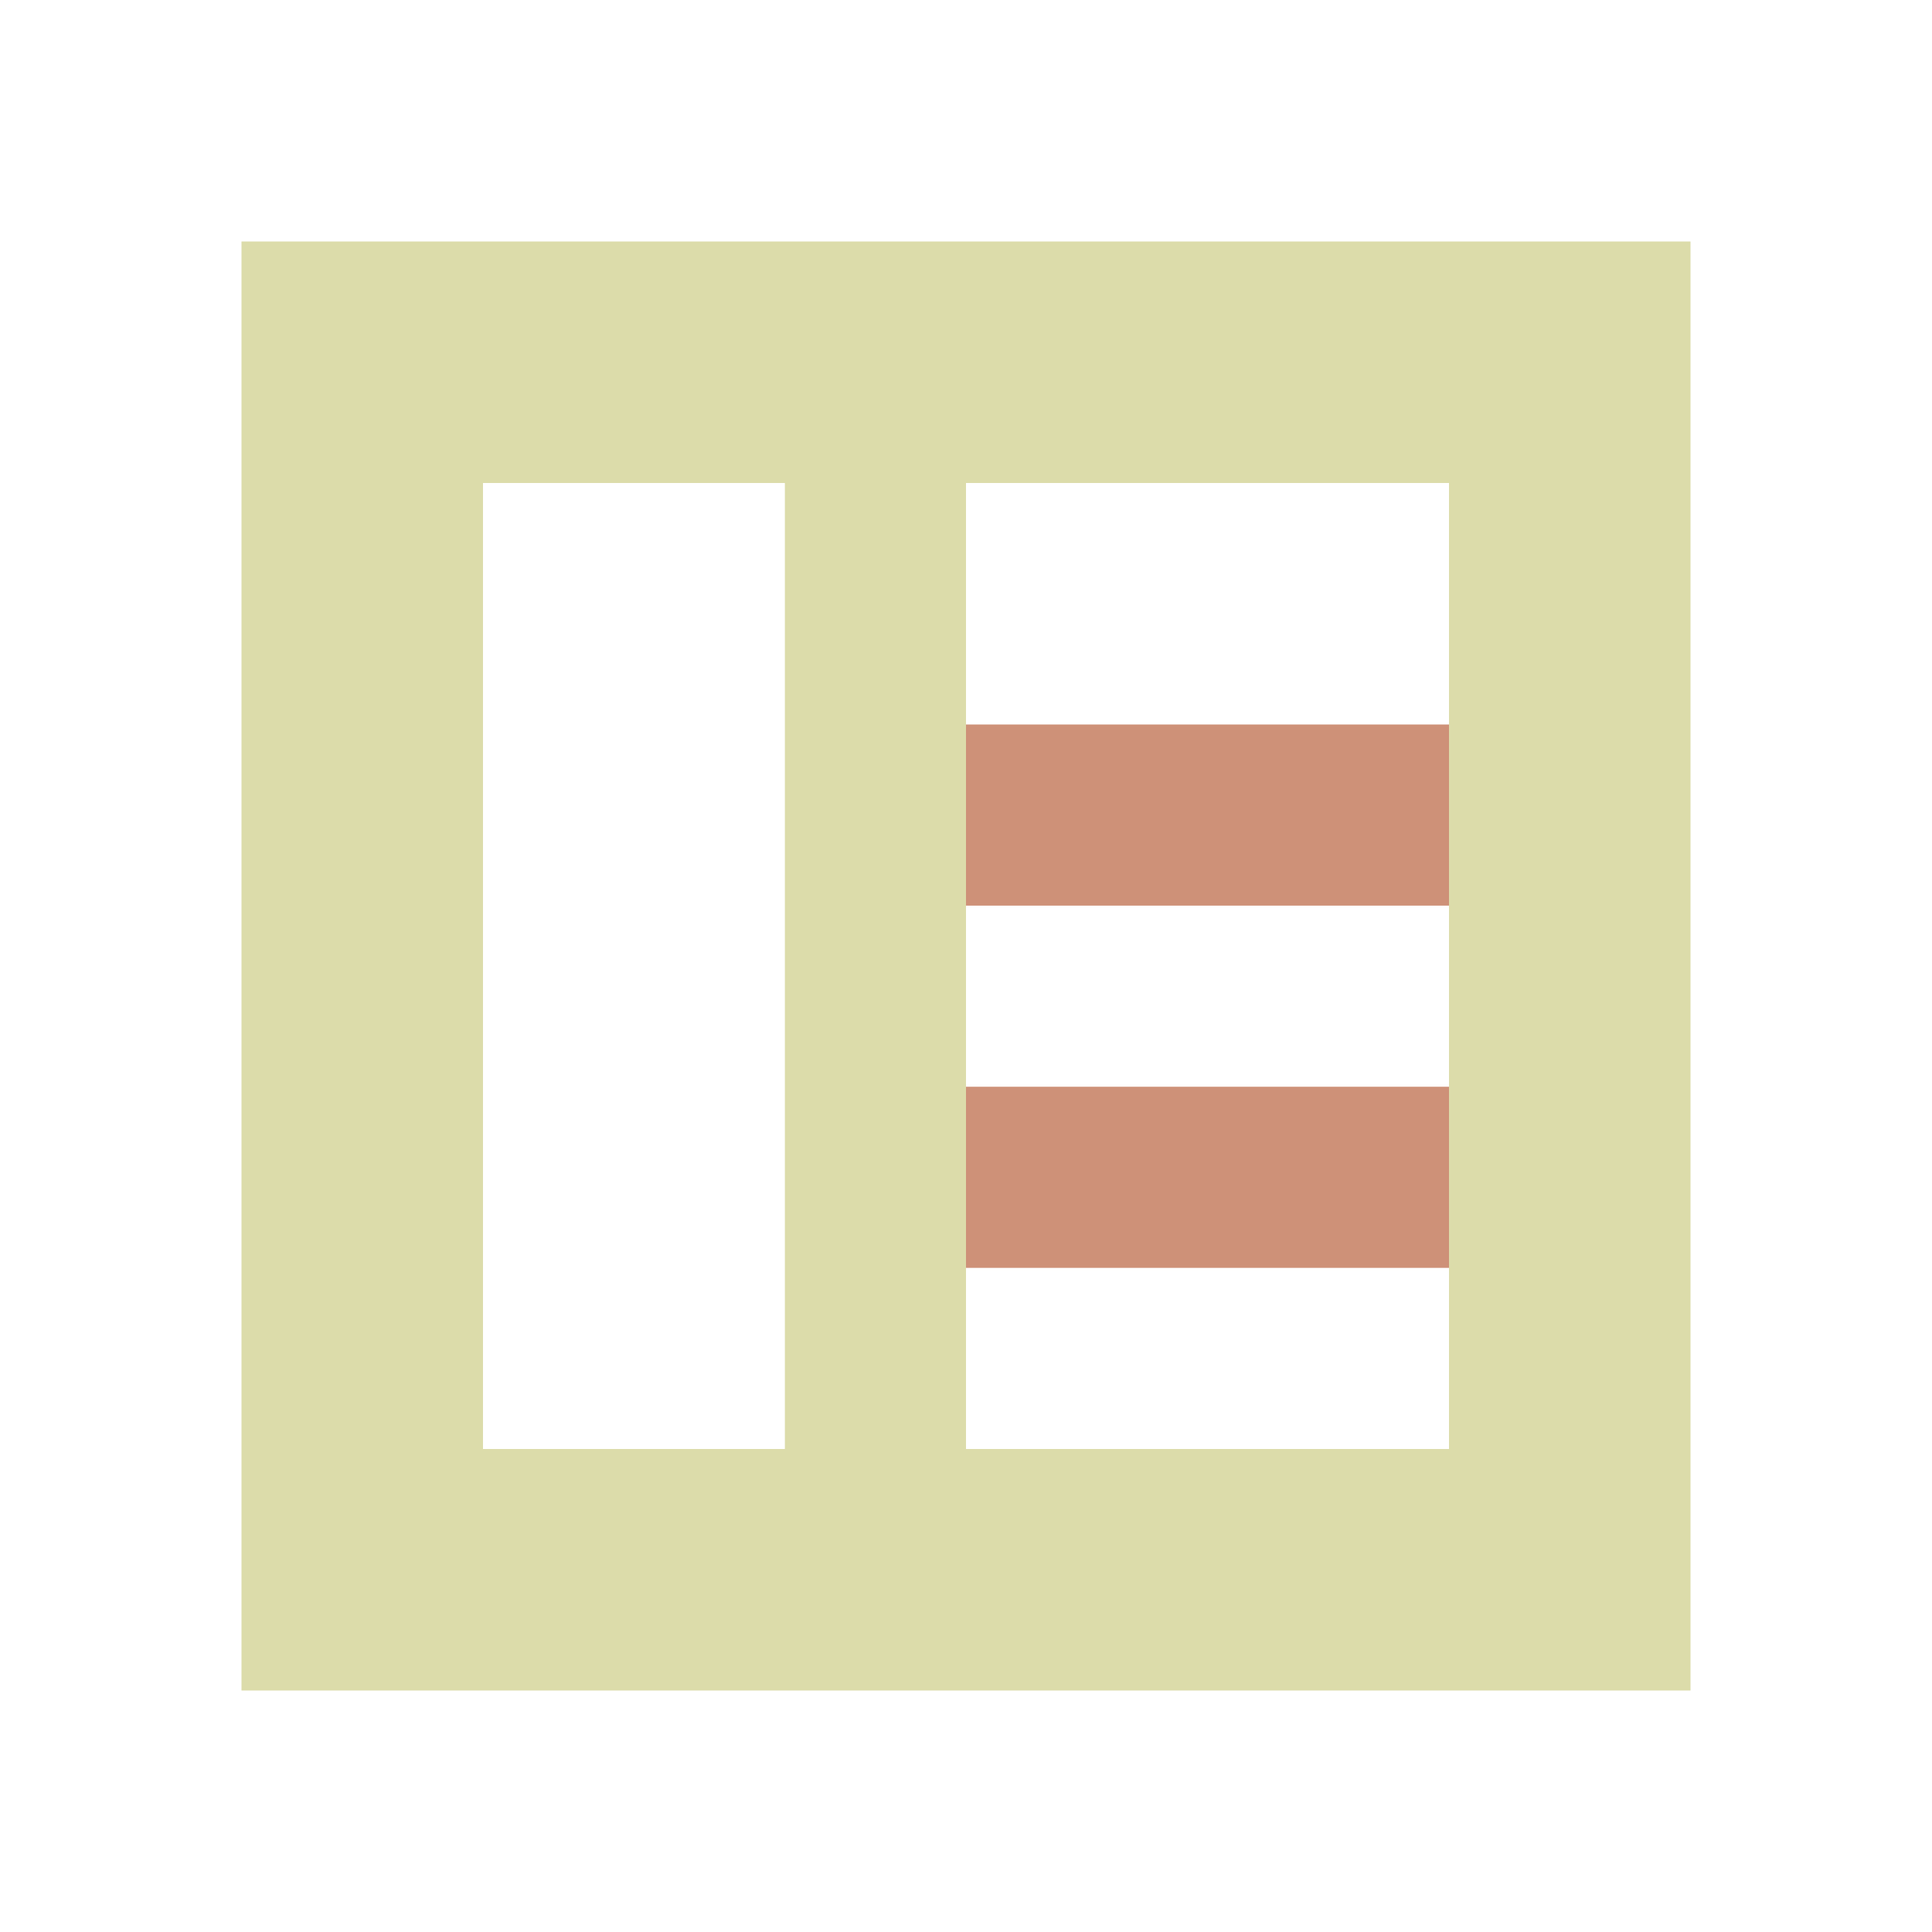
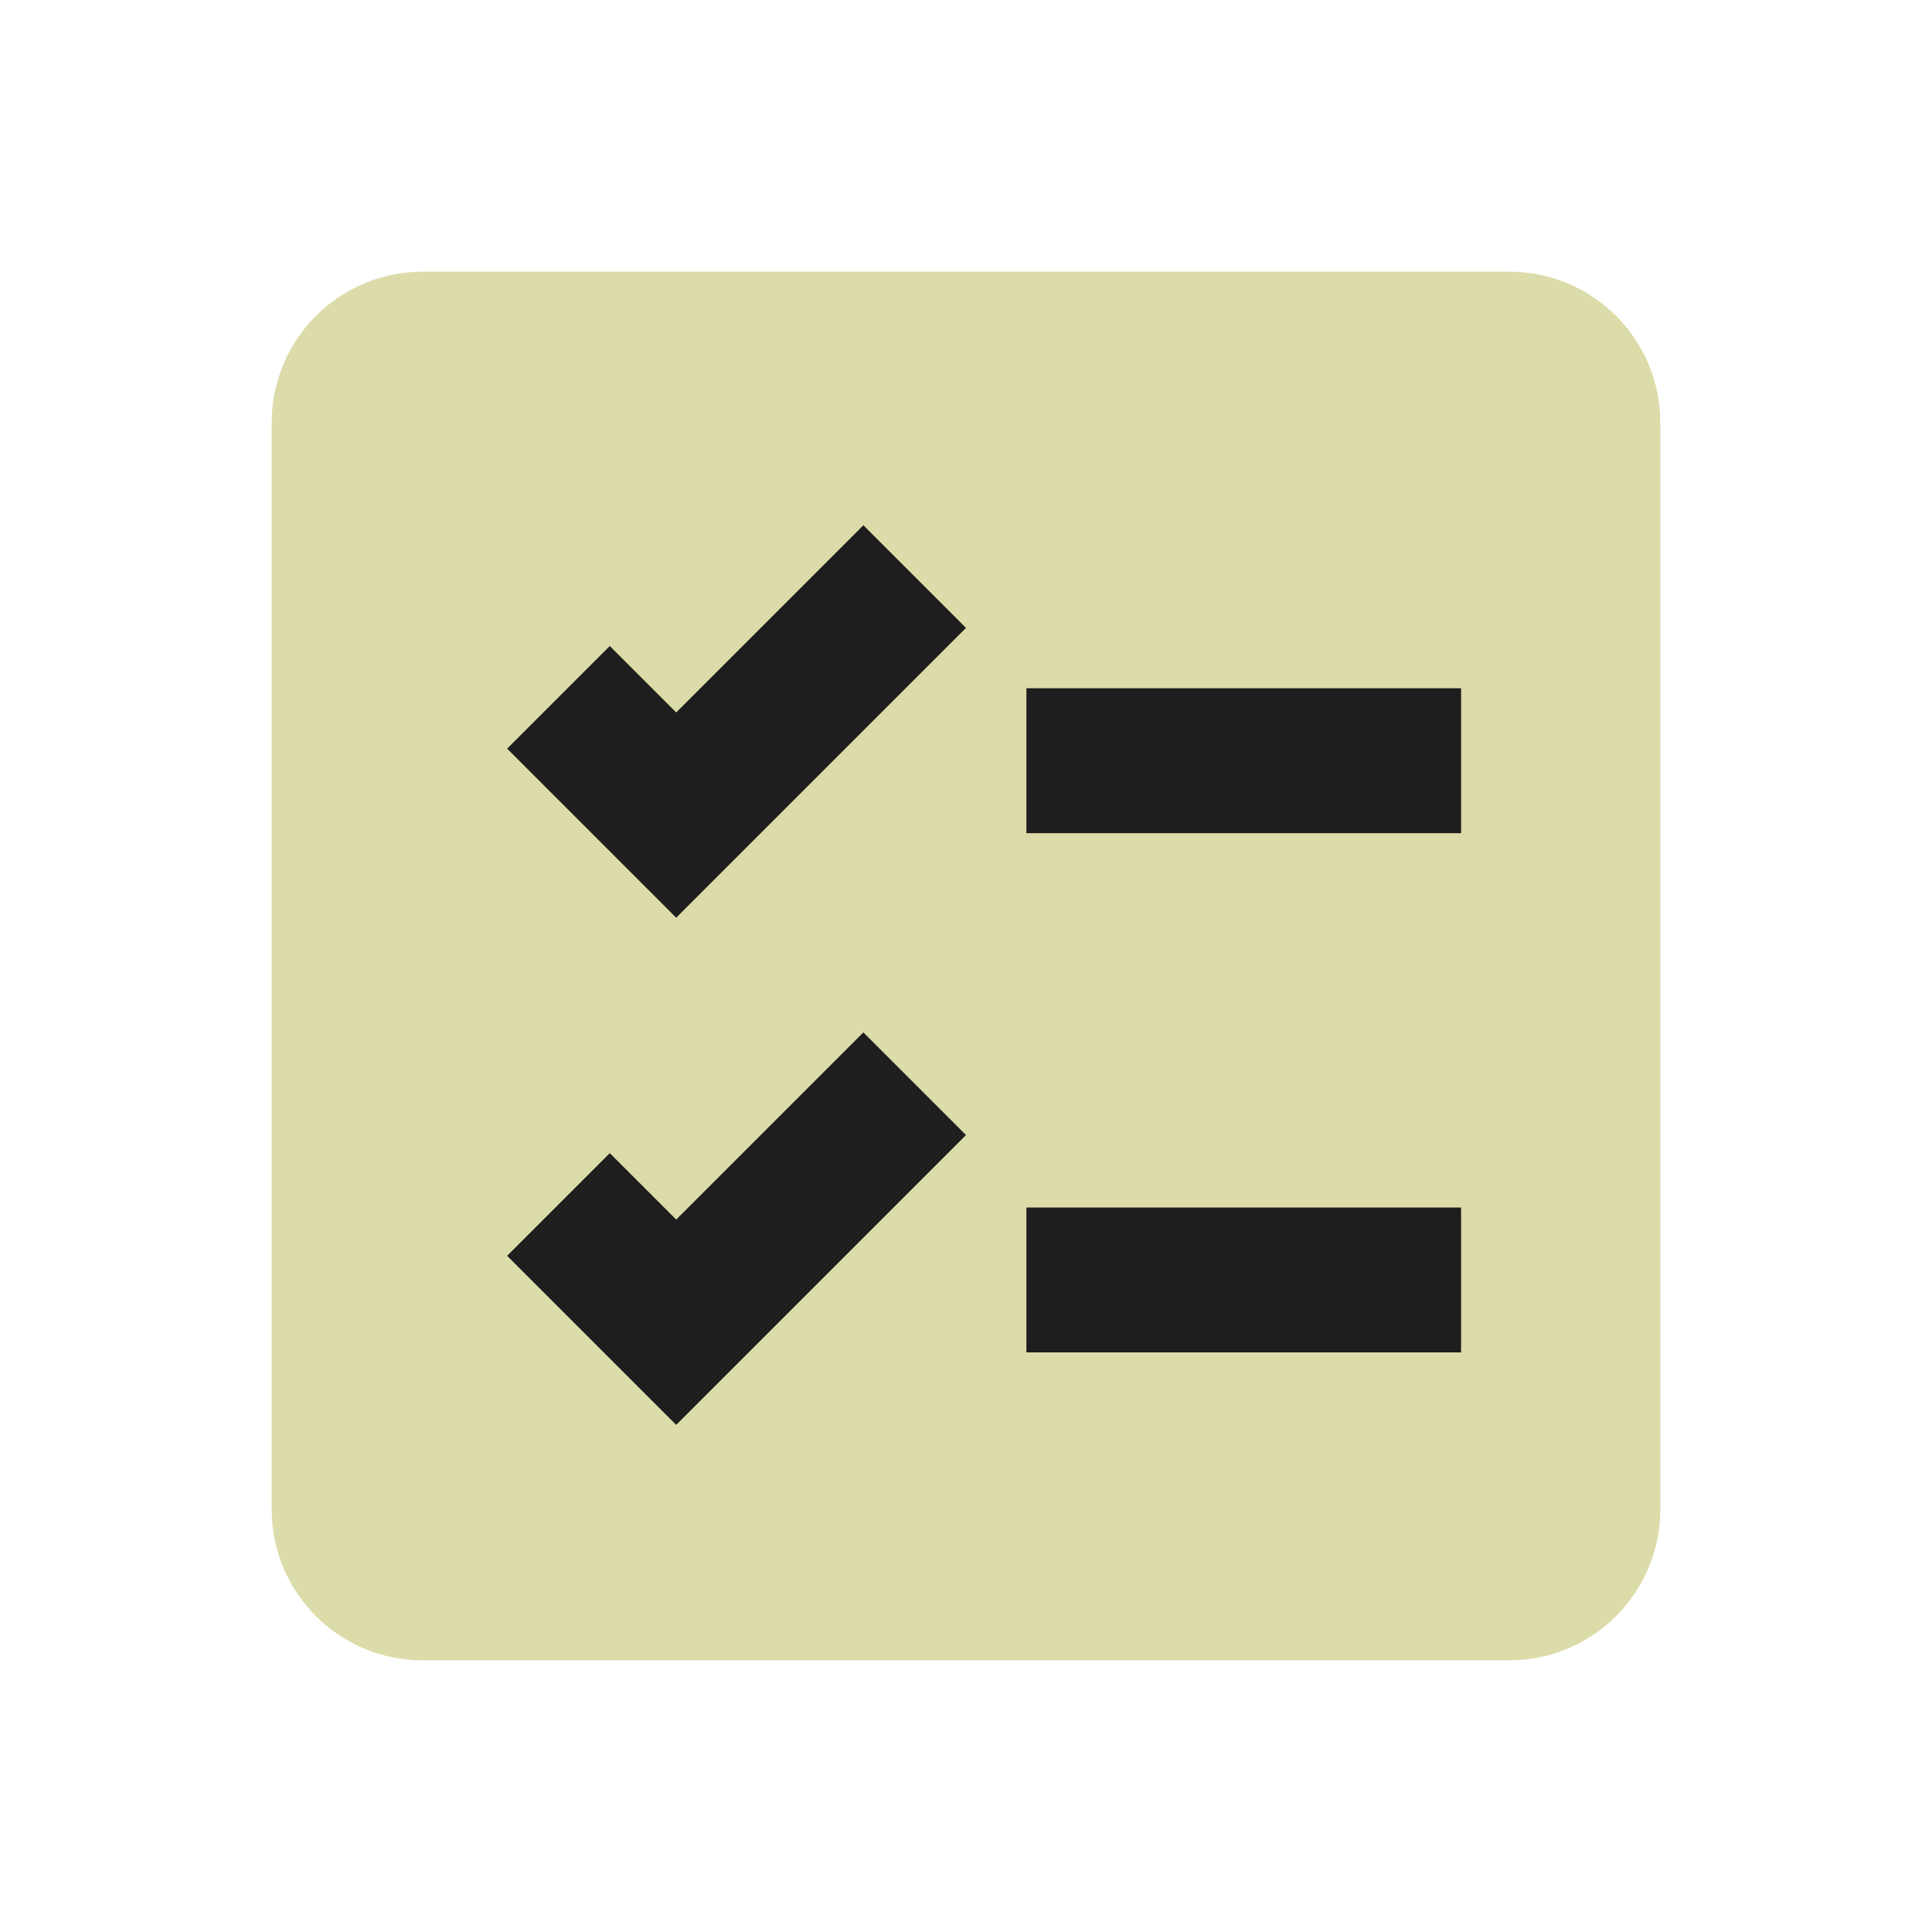
<svg xmlns="http://www.w3.org/2000/svg" viewBox="0 0 16 16">
-   <path fill="#dcdcaa" d="M2 2h12v12H2V2Zm2 2v8h2.5V4H4Zm4 0v8h4V4H8Z" />
-   <path fill="#ce9178" d="M8 6h4v1.5H8V6Zm0 3h4v1.5H8V9Z" />
+   <rect x="2.25" y="2.25" width="11.5" height="11.5" rx="1.25" fill="#dcdcaa" />
+   <path fill="#1e1e1e" d="m5.6 7.6-1.4-1.4.85-.85.55.55 1.55-1.55.85.85zM8.5 5.7h3.6v1.2H8.5zM5.6 11.8l-1.4-1.4.85-.85.55.55 1.55-1.55.85.85zM8.5 10h3.6v1.2H8.5z" />
</svg>
